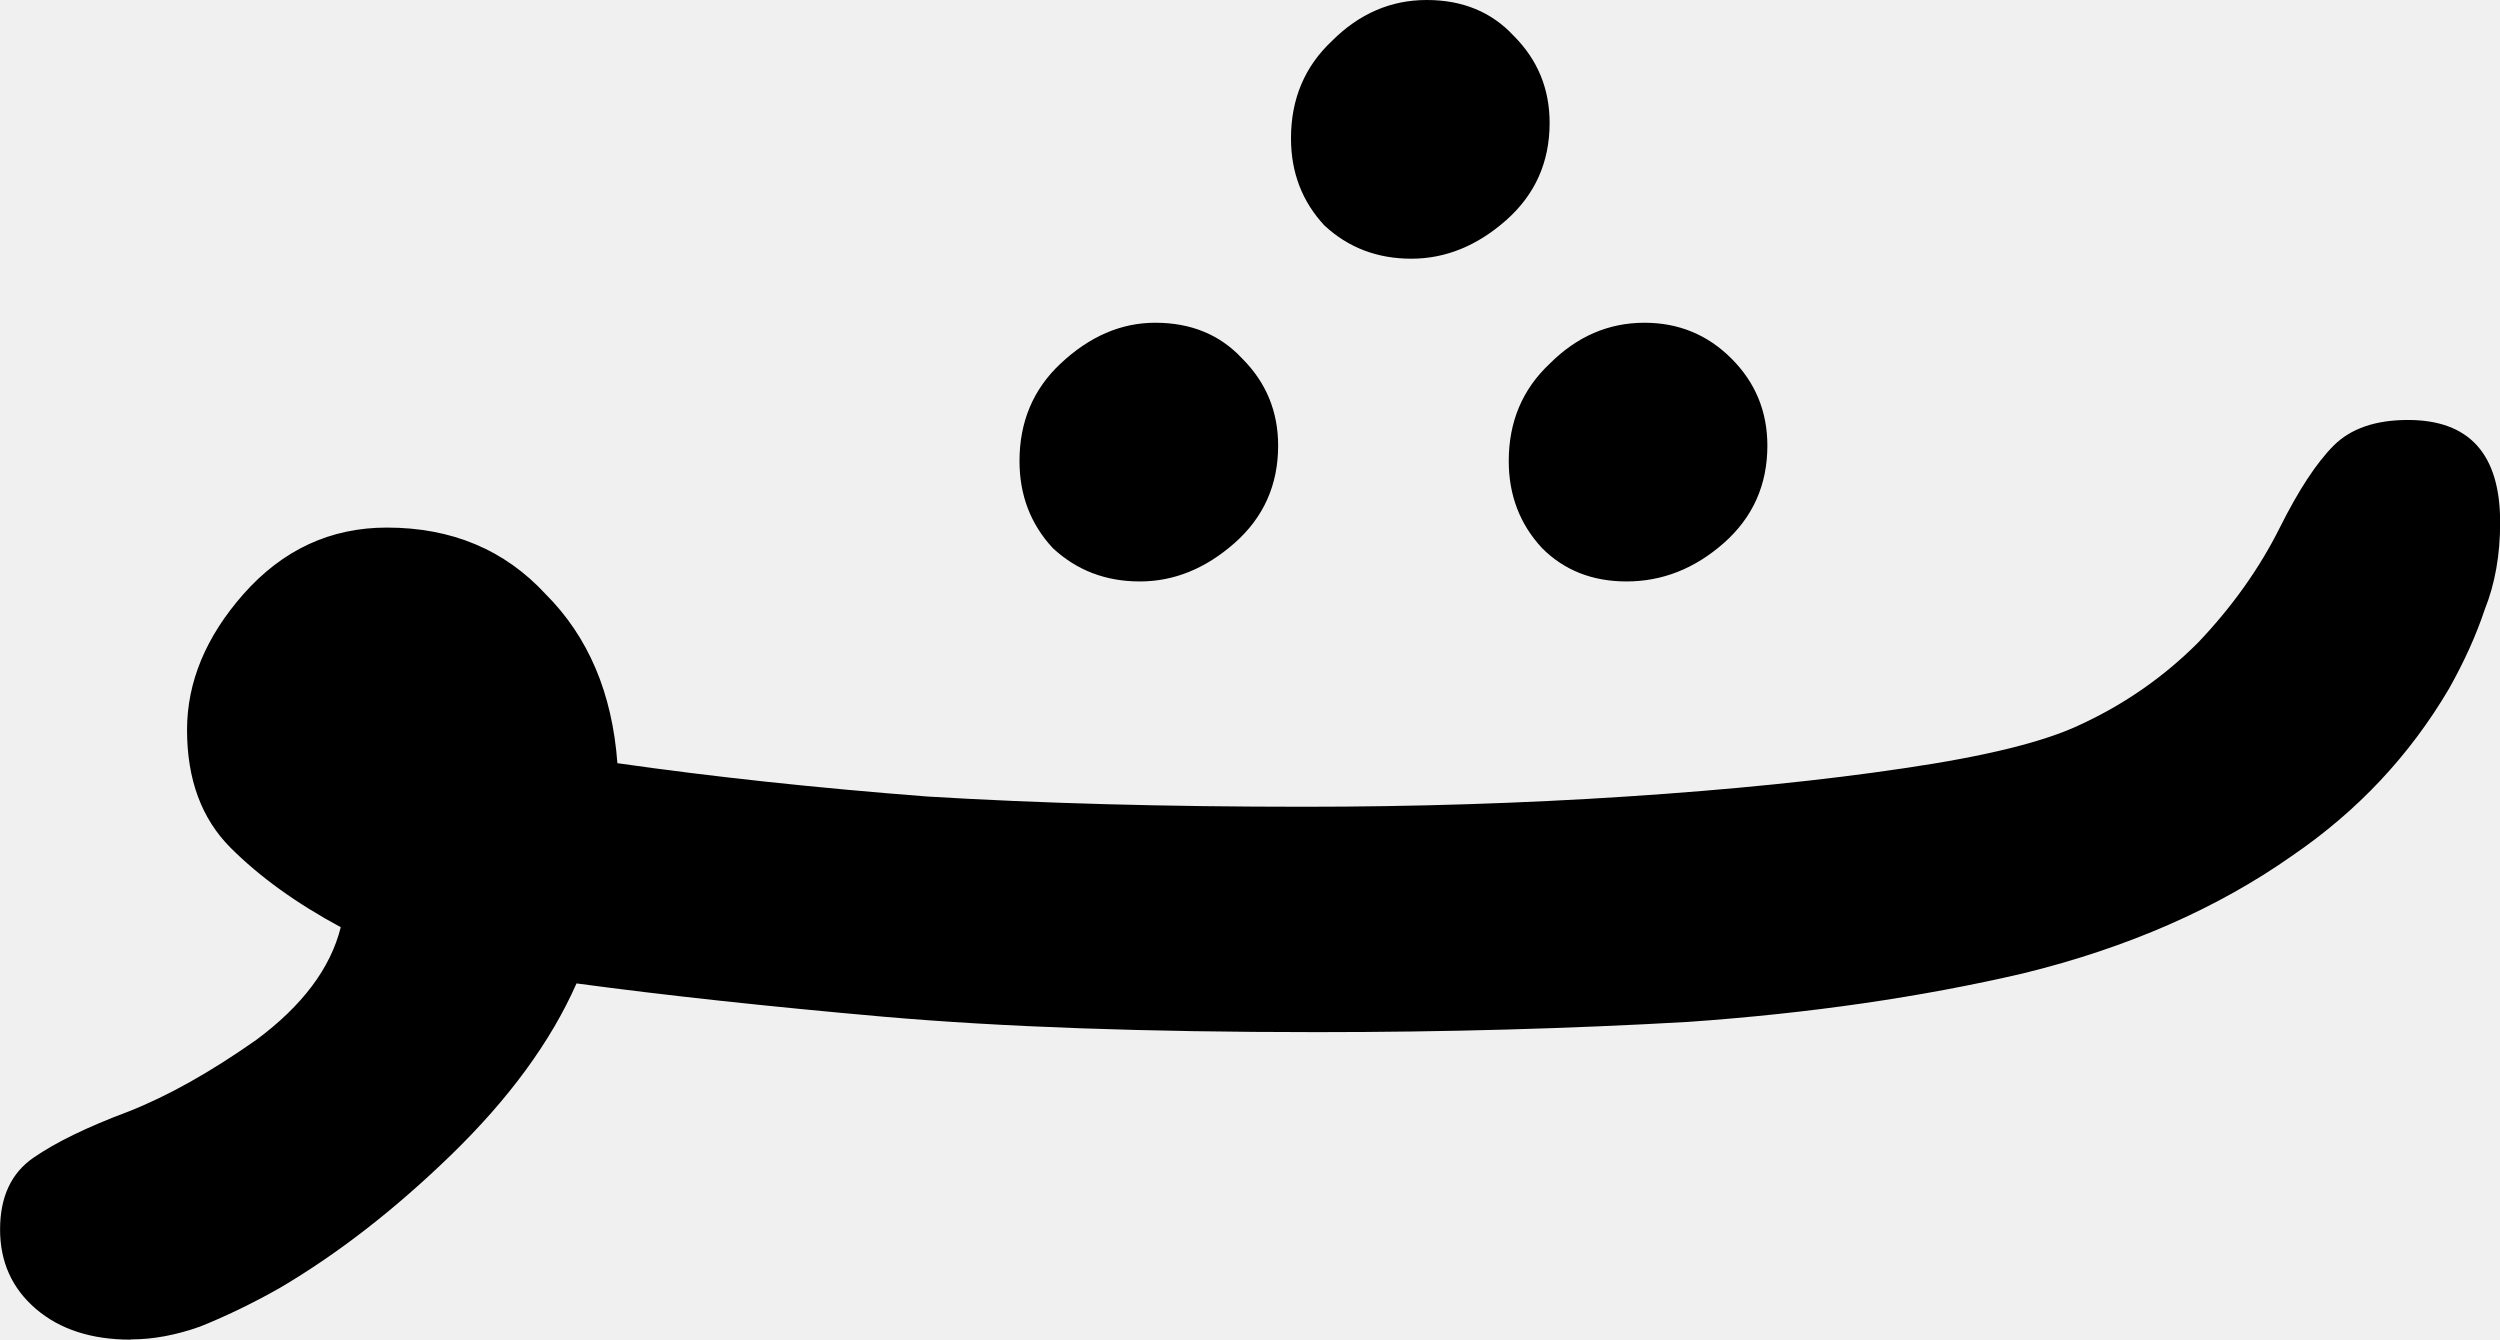
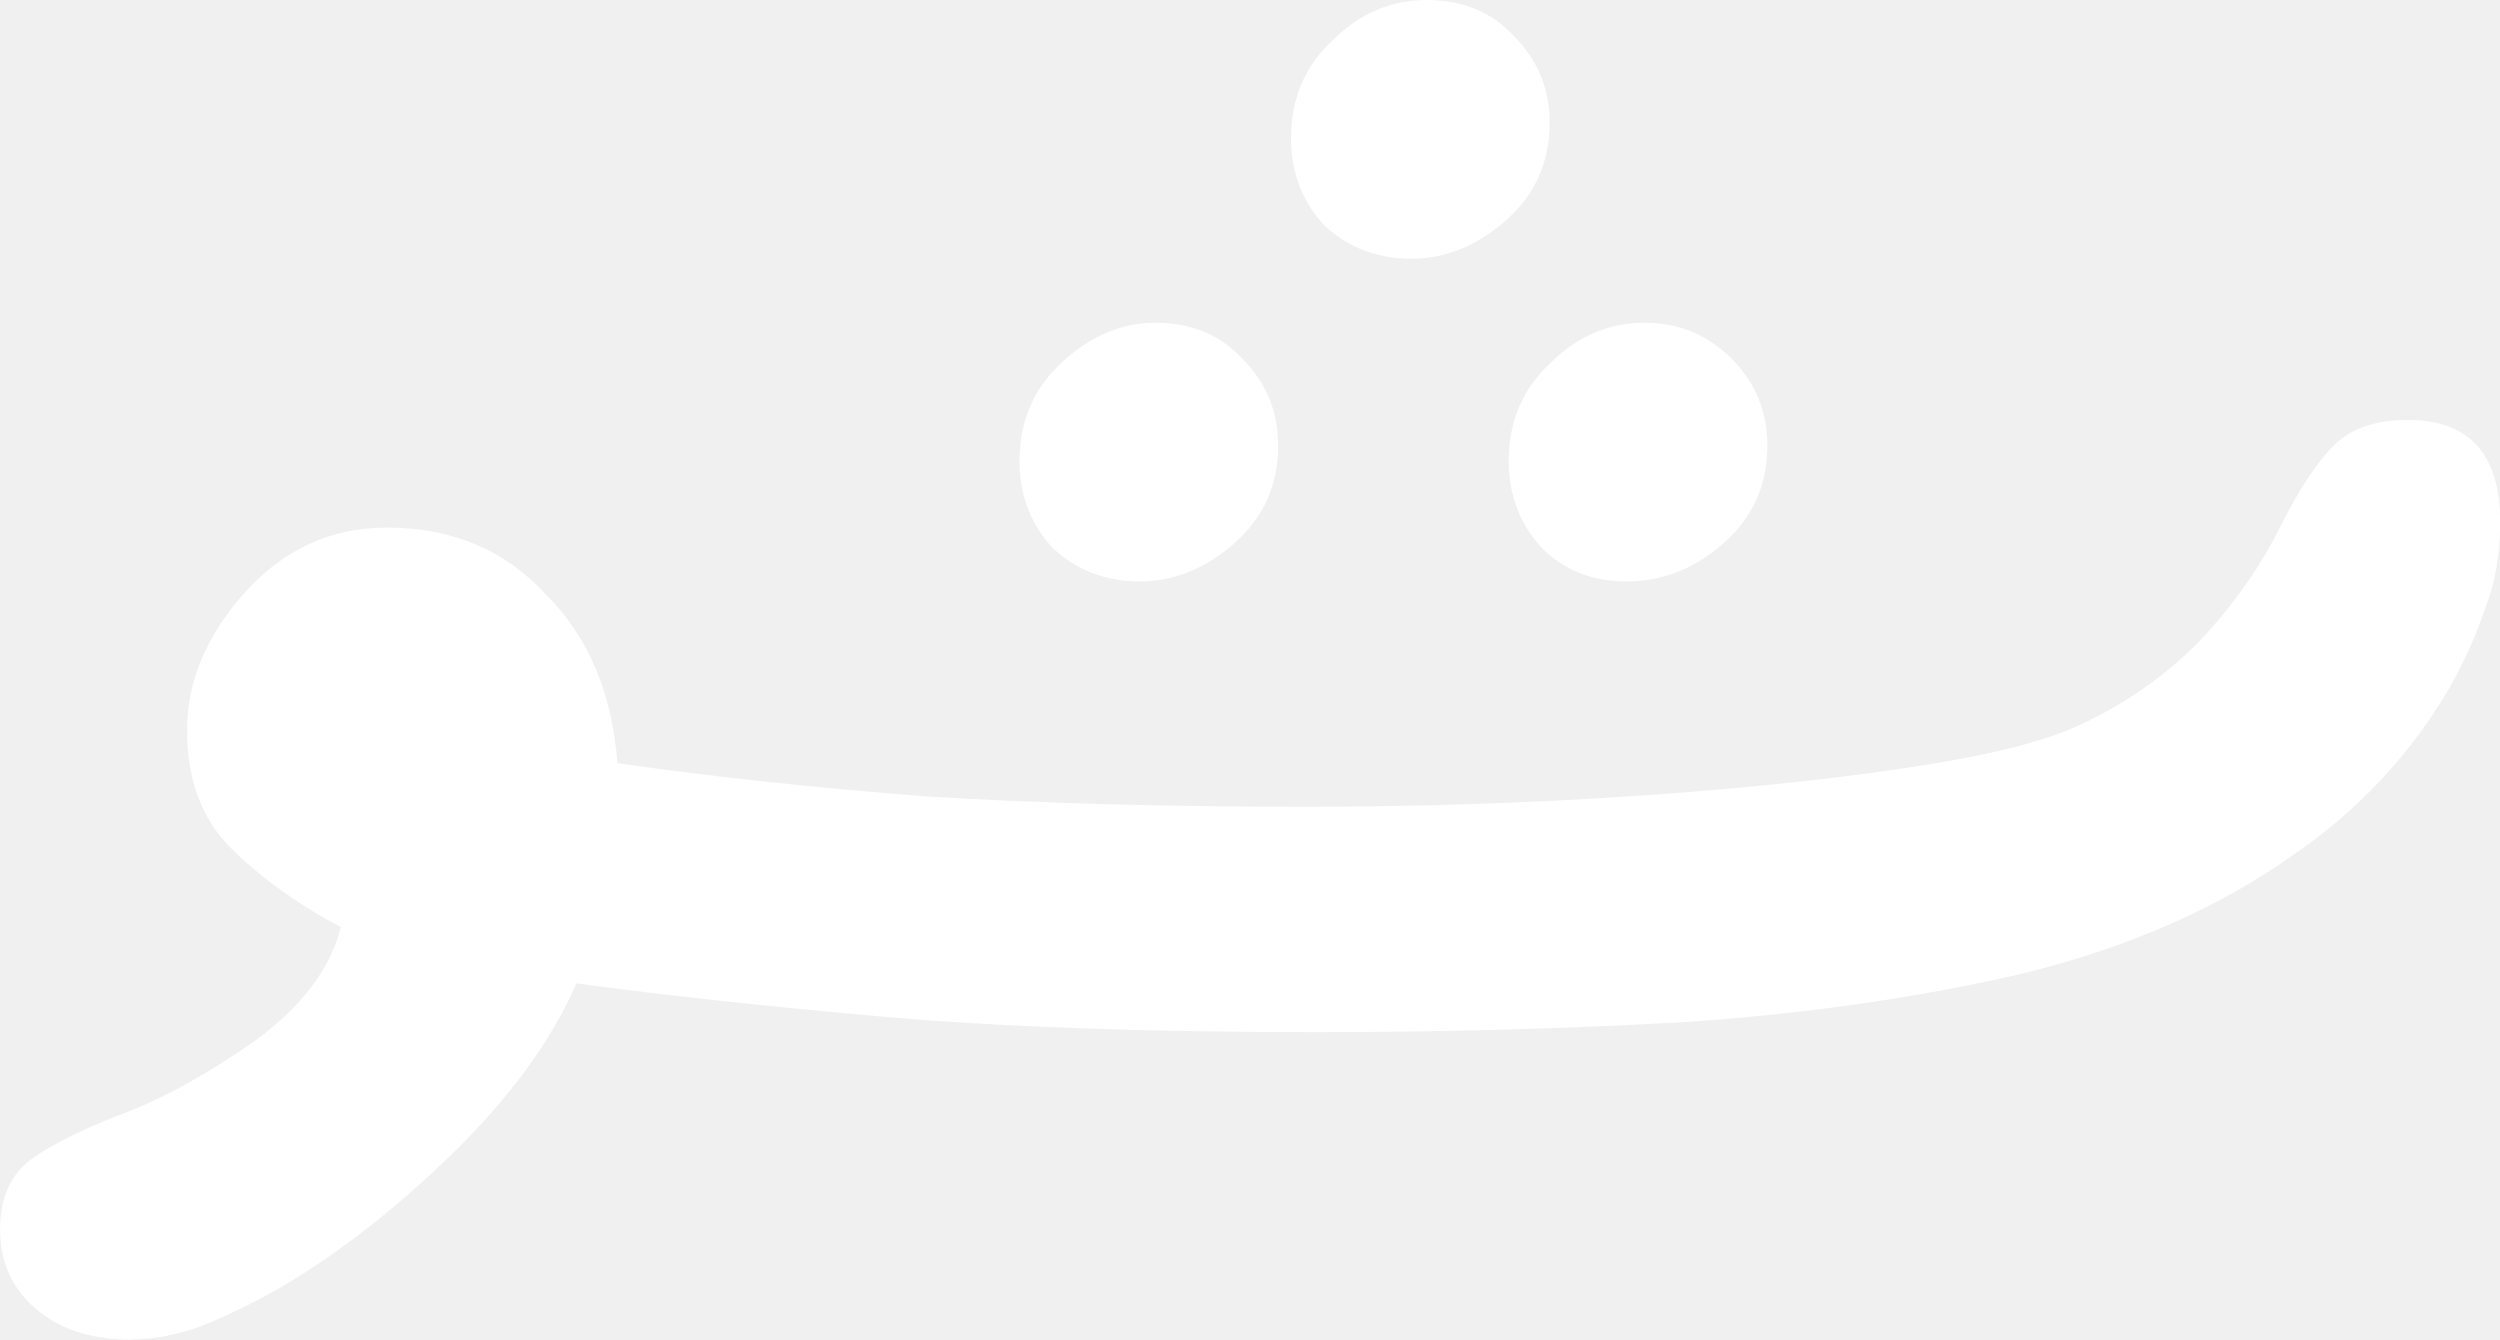
<svg xmlns="http://www.w3.org/2000/svg" width="34.431mm" height="18.45mm" version="1.1" viewBox="0 0 34.431 18.45">
  <g transform="translate(-39.463 -65.741)" stroke-width=".265" aria-label="ޝ">
-     <path d="m58.901 69.304q-0.706 0-1.199-0.459-0.459-0.494-0.459-1.199 0-0.811 0.564-1.341 0.564-0.564 1.305-0.564 0.741 0 1.199 0.494 0.494 0.494 0.494 1.199 0 0.811-0.6 1.341-0.6 0.529-1.305 0.529zm-3.739 4.445q-0.706 0-1.199-0.459-0.459-0.494-0.459-1.199 0-0.811 0.564-1.341 0.6-0.564 1.305-0.564 0.741 0 1.199 0.494 0.494 0.494 0.494 1.199 0 0.811-0.6 1.341-0.6 0.529-1.305 0.529zm6.703 0q-0.706 0-1.164-0.459-0.459-0.494-0.459-1.199 0-0.811 0.564-1.341 0.564-0.564 1.305-0.564 0.706 0 1.199 0.494 0.494 0.494 0.494 1.199 0 0.811-0.6 1.341-0.6 0.529-1.341 0.529zm-20.602 10.442q-0.811 0-1.305-0.423-0.494-0.423-0.494-1.094t0.459-0.988q0.459-0.318 1.305-0.635 0.811-0.318 1.764-0.988 0.953-0.706 1.164-1.552-0.917-0.494-1.517-1.094-0.6-0.6-0.6-1.623 0-0.988 0.776-1.87 0.811-0.917 1.976-0.917 1.341 0 2.187 0.917 0.882 0.882 0.988 2.328 1.976 0.282 4.269 0.459 2.328 0.141 5.186 0.141 2.293 0 4.445-0.141 2.152-0.141 3.81-0.388 1.693-0.247 2.434-0.6 0.917-0.423 1.623-1.129 0.706-0.741 1.129-1.587 0.388-0.776 0.741-1.129t1.023-0.353q1.27 0 1.27 1.411 0 0.67-0.212 1.199-0.176 0.529-0.494 1.094-0.811 1.376-2.152 2.293-1.552 1.094-3.704 1.623-2.117 0.494-4.621 0.67-2.469 0.141-5.115 0.141-3.528 0-5.962-0.212-2.399-0.212-4.233-0.459-0.529 1.199-1.729 2.364-1.164 1.129-2.364 1.834-0.564 0.318-1.094 0.529-0.494 0.176-0.953 0.176z" />
+     <path fill="white" d="m58.901 69.304q-0.706 0-1.199-0.459-0.459-0.494-0.459-1.199 0-0.811 0.564-1.341 0.564-0.564 1.305-0.564 0.741 0 1.199 0.494 0.494 0.494 0.494 1.199 0 0.811-0.6 1.341-0.6 0.529-1.305 0.529zm-3.739 4.445q-0.706 0-1.199-0.459-0.459-0.494-0.459-1.199 0-0.811 0.564-1.341 0.6-0.564 1.305-0.564 0.741 0 1.199 0.494 0.494 0.494 0.494 1.199 0 0.811-0.6 1.341-0.6 0.529-1.305 0.529zm6.703 0q-0.706 0-1.164-0.459-0.459-0.494-0.459-1.199 0-0.811 0.564-1.341 0.564-0.564 1.305-0.564 0.706 0 1.199 0.494 0.494 0.494 0.494 1.199 0 0.811-0.6 1.341-0.6 0.529-1.341 0.529zm-20.602 10.442q-0.811 0-1.305-0.423-0.494-0.423-0.494-1.094t0.459-0.988q0.459-0.318 1.305-0.635 0.811-0.318 1.764-0.988 0.953-0.706 1.164-1.552-0.917-0.494-1.517-1.094-0.6-0.6-0.6-1.623 0-0.988 0.776-1.87 0.811-0.917 1.976-0.917 1.341 0 2.187 0.917 0.882 0.882 0.988 2.328 1.976 0.282 4.269 0.459 2.328 0.141 5.186 0.141 2.293 0 4.445-0.141 2.152-0.141 3.81-0.388 1.693-0.247 2.434-0.6 0.917-0.423 1.623-1.129 0.706-0.741 1.129-1.587 0.388-0.776 0.741-1.129t1.023-0.353q1.27 0 1.27 1.411 0 0.67-0.212 1.199-0.176 0.529-0.494 1.094-0.811 1.376-2.152 2.293-1.552 1.094-3.704 1.623-2.117 0.494-4.621 0.67-2.469 0.141-5.115 0.141-3.528 0-5.962-0.212-2.399-0.212-4.233-0.459-0.529 1.199-1.729 2.364-1.164 1.129-2.364 1.834-0.564 0.318-1.094 0.529-0.494 0.176-0.953 0.176z" />
  </g>
</svg>
